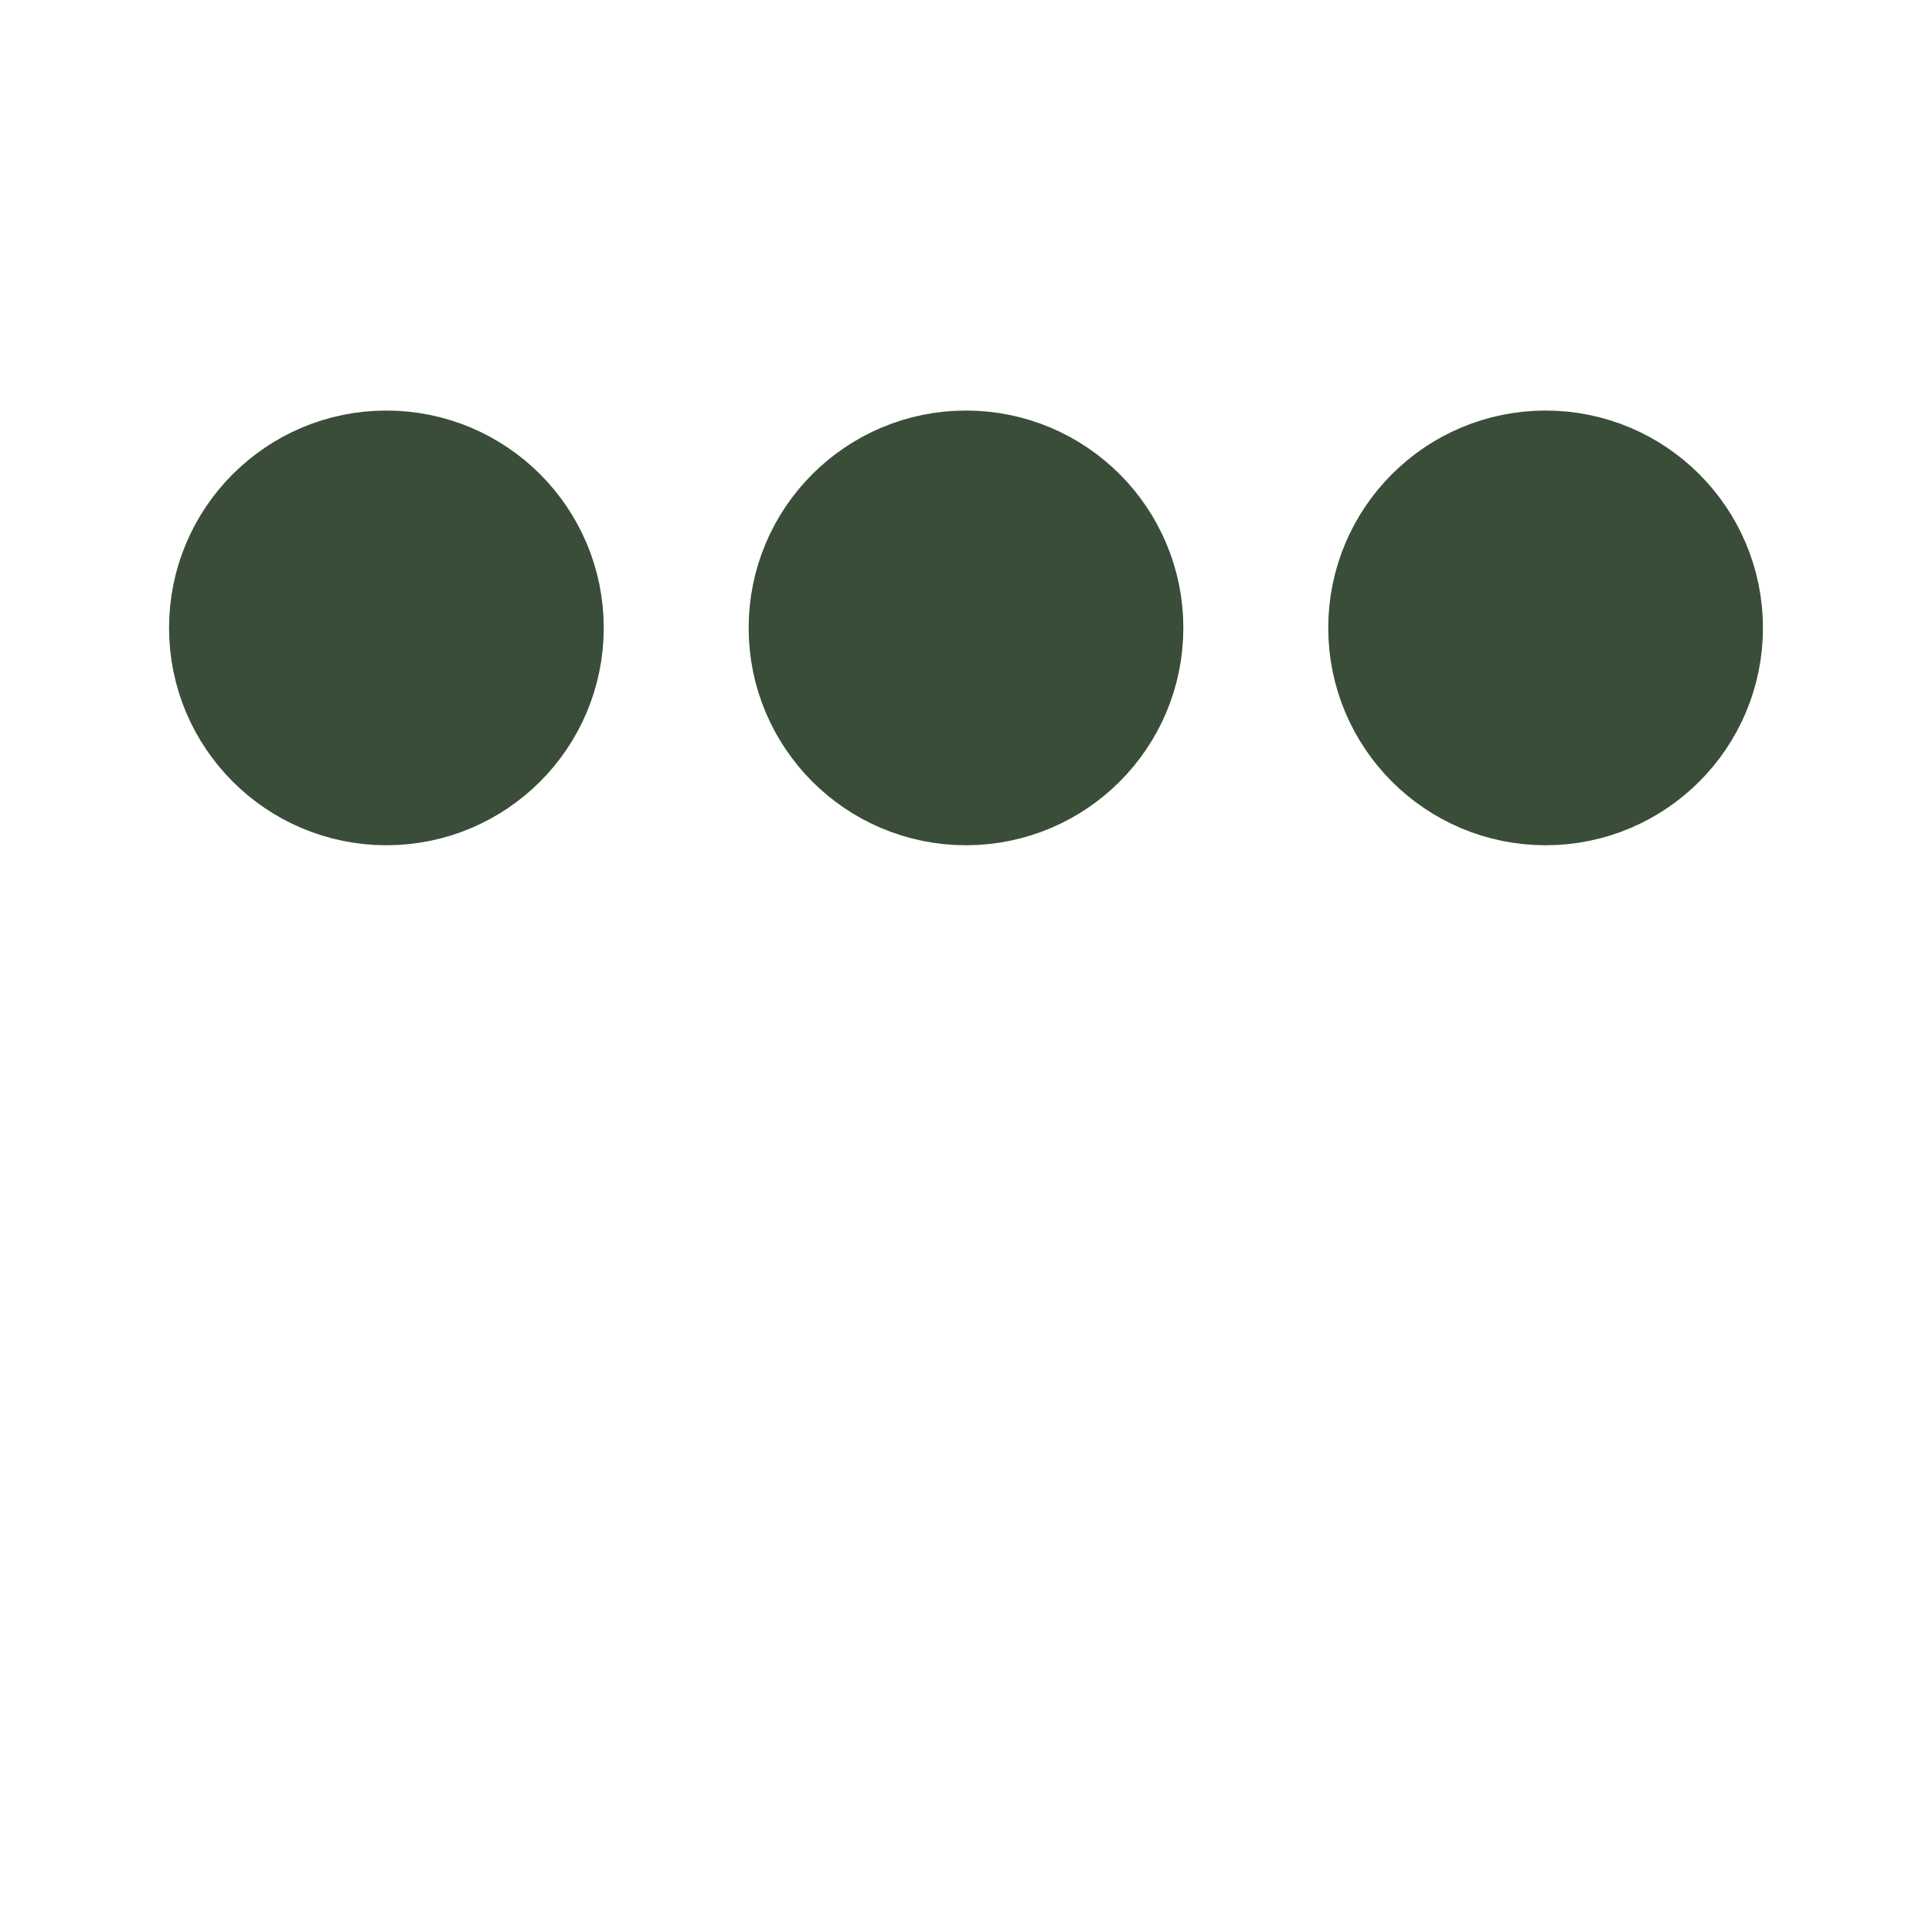
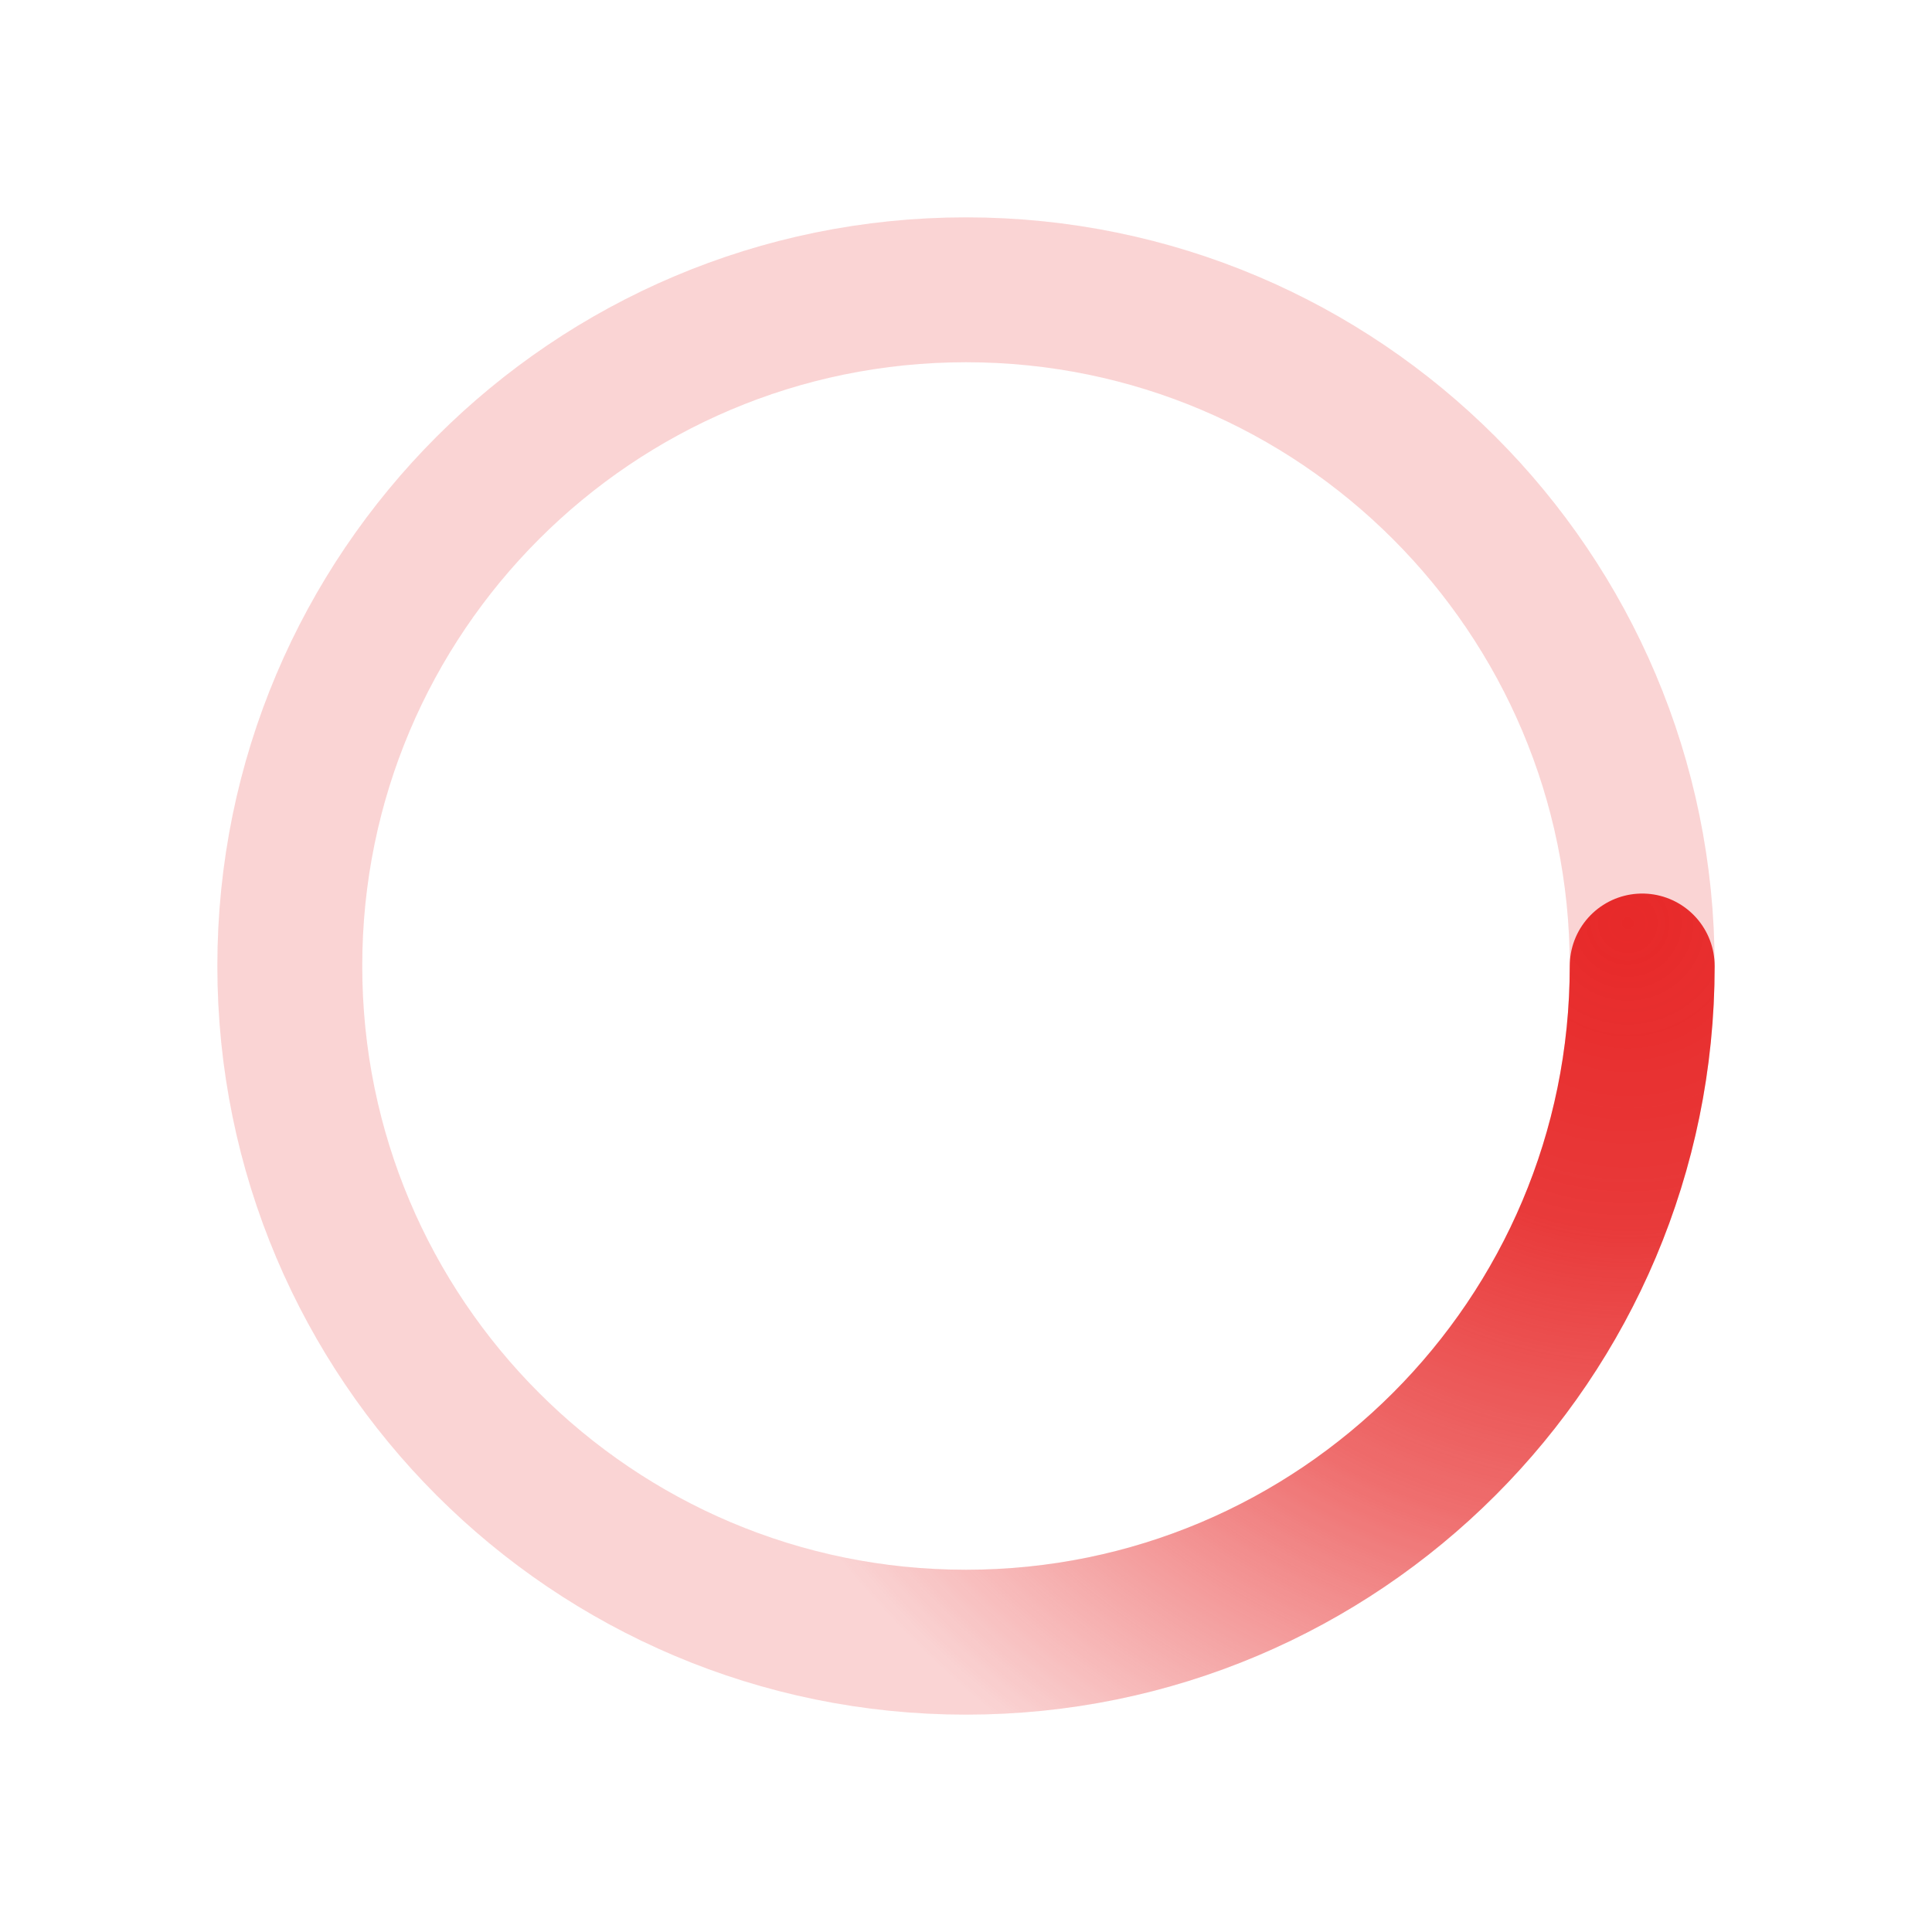
<svg xmlns="http://www.w3.org/2000/svg" viewBox="0 0 200 200">
-   <circle fill="#3A4D39" stroke="#3A4D39" stroke-width="15" r="15" cx="40" cy="65">
-     <animate attributeName="cy" calcMode="spline" dur="2" values="65;135;65;" keySplines=".5 0 .5 1;.5 0 .5 1" repeatCount="indefinite" begin="-.4" />
+   <radialGradient id="a11" cx=".66" fx=".66" cy=".312" fy=".312" gradientTransform="scale(1.5)">
+     <stop offset="0" stop-color="#E72929" />
+     <stop offset=".3" stop-color="#E72929" stop-opacity=".9" />
+     <stop offset=".6" stop-color="#E72929" stop-opacity=".6" />
+     <stop offset=".8" stop-color="#E72929" stop-opacity=".3" />
+     <stop offset="1" stop-color="#E72929" stop-opacity="0" />
+   </radialGradient>
+   <circle transform-origin="center" fill="none" stroke="url(#a11)" stroke-width="15" stroke-linecap="round" stroke-dasharray="200 1000" stroke-dashoffset="0" cx="100" cy="100" r="70">
+     <animateTransform type="rotate" attributeName="transform" calcMode="spline" dur="2" values="360;0" keyTimes="0;1" keySplines="0 0 1 1" repeatCount="indefinite" />
  </circle>
-   <circle fill="#3A4D39" stroke="#3A4D39" stroke-width="15" r="15" cx="100" cy="65">
-     <animate attributeName="cy" calcMode="spline" dur="2" values="65;135;65;" keySplines=".5 0 .5 1;.5 0 .5 1" repeatCount="indefinite" begin="-.2" />
-   </circle>
-   <circle fill="#3A4D39" stroke="#3A4D39" stroke-width="15" r="15" cx="160" cy="65">
-     <animate attributeName="cy" calcMode="spline" dur="2" values="65;135;65;" keySplines=".5 0 .5 1;.5 0 .5 1" repeatCount="indefinite" begin="0" />
-   </circle>
+   <circle transform-origin="center" fill="none" opacity=".2" stroke="#E72929" stroke-width="15" stroke-linecap="round" cx="100" cy="100" r="70" />
</svg>
